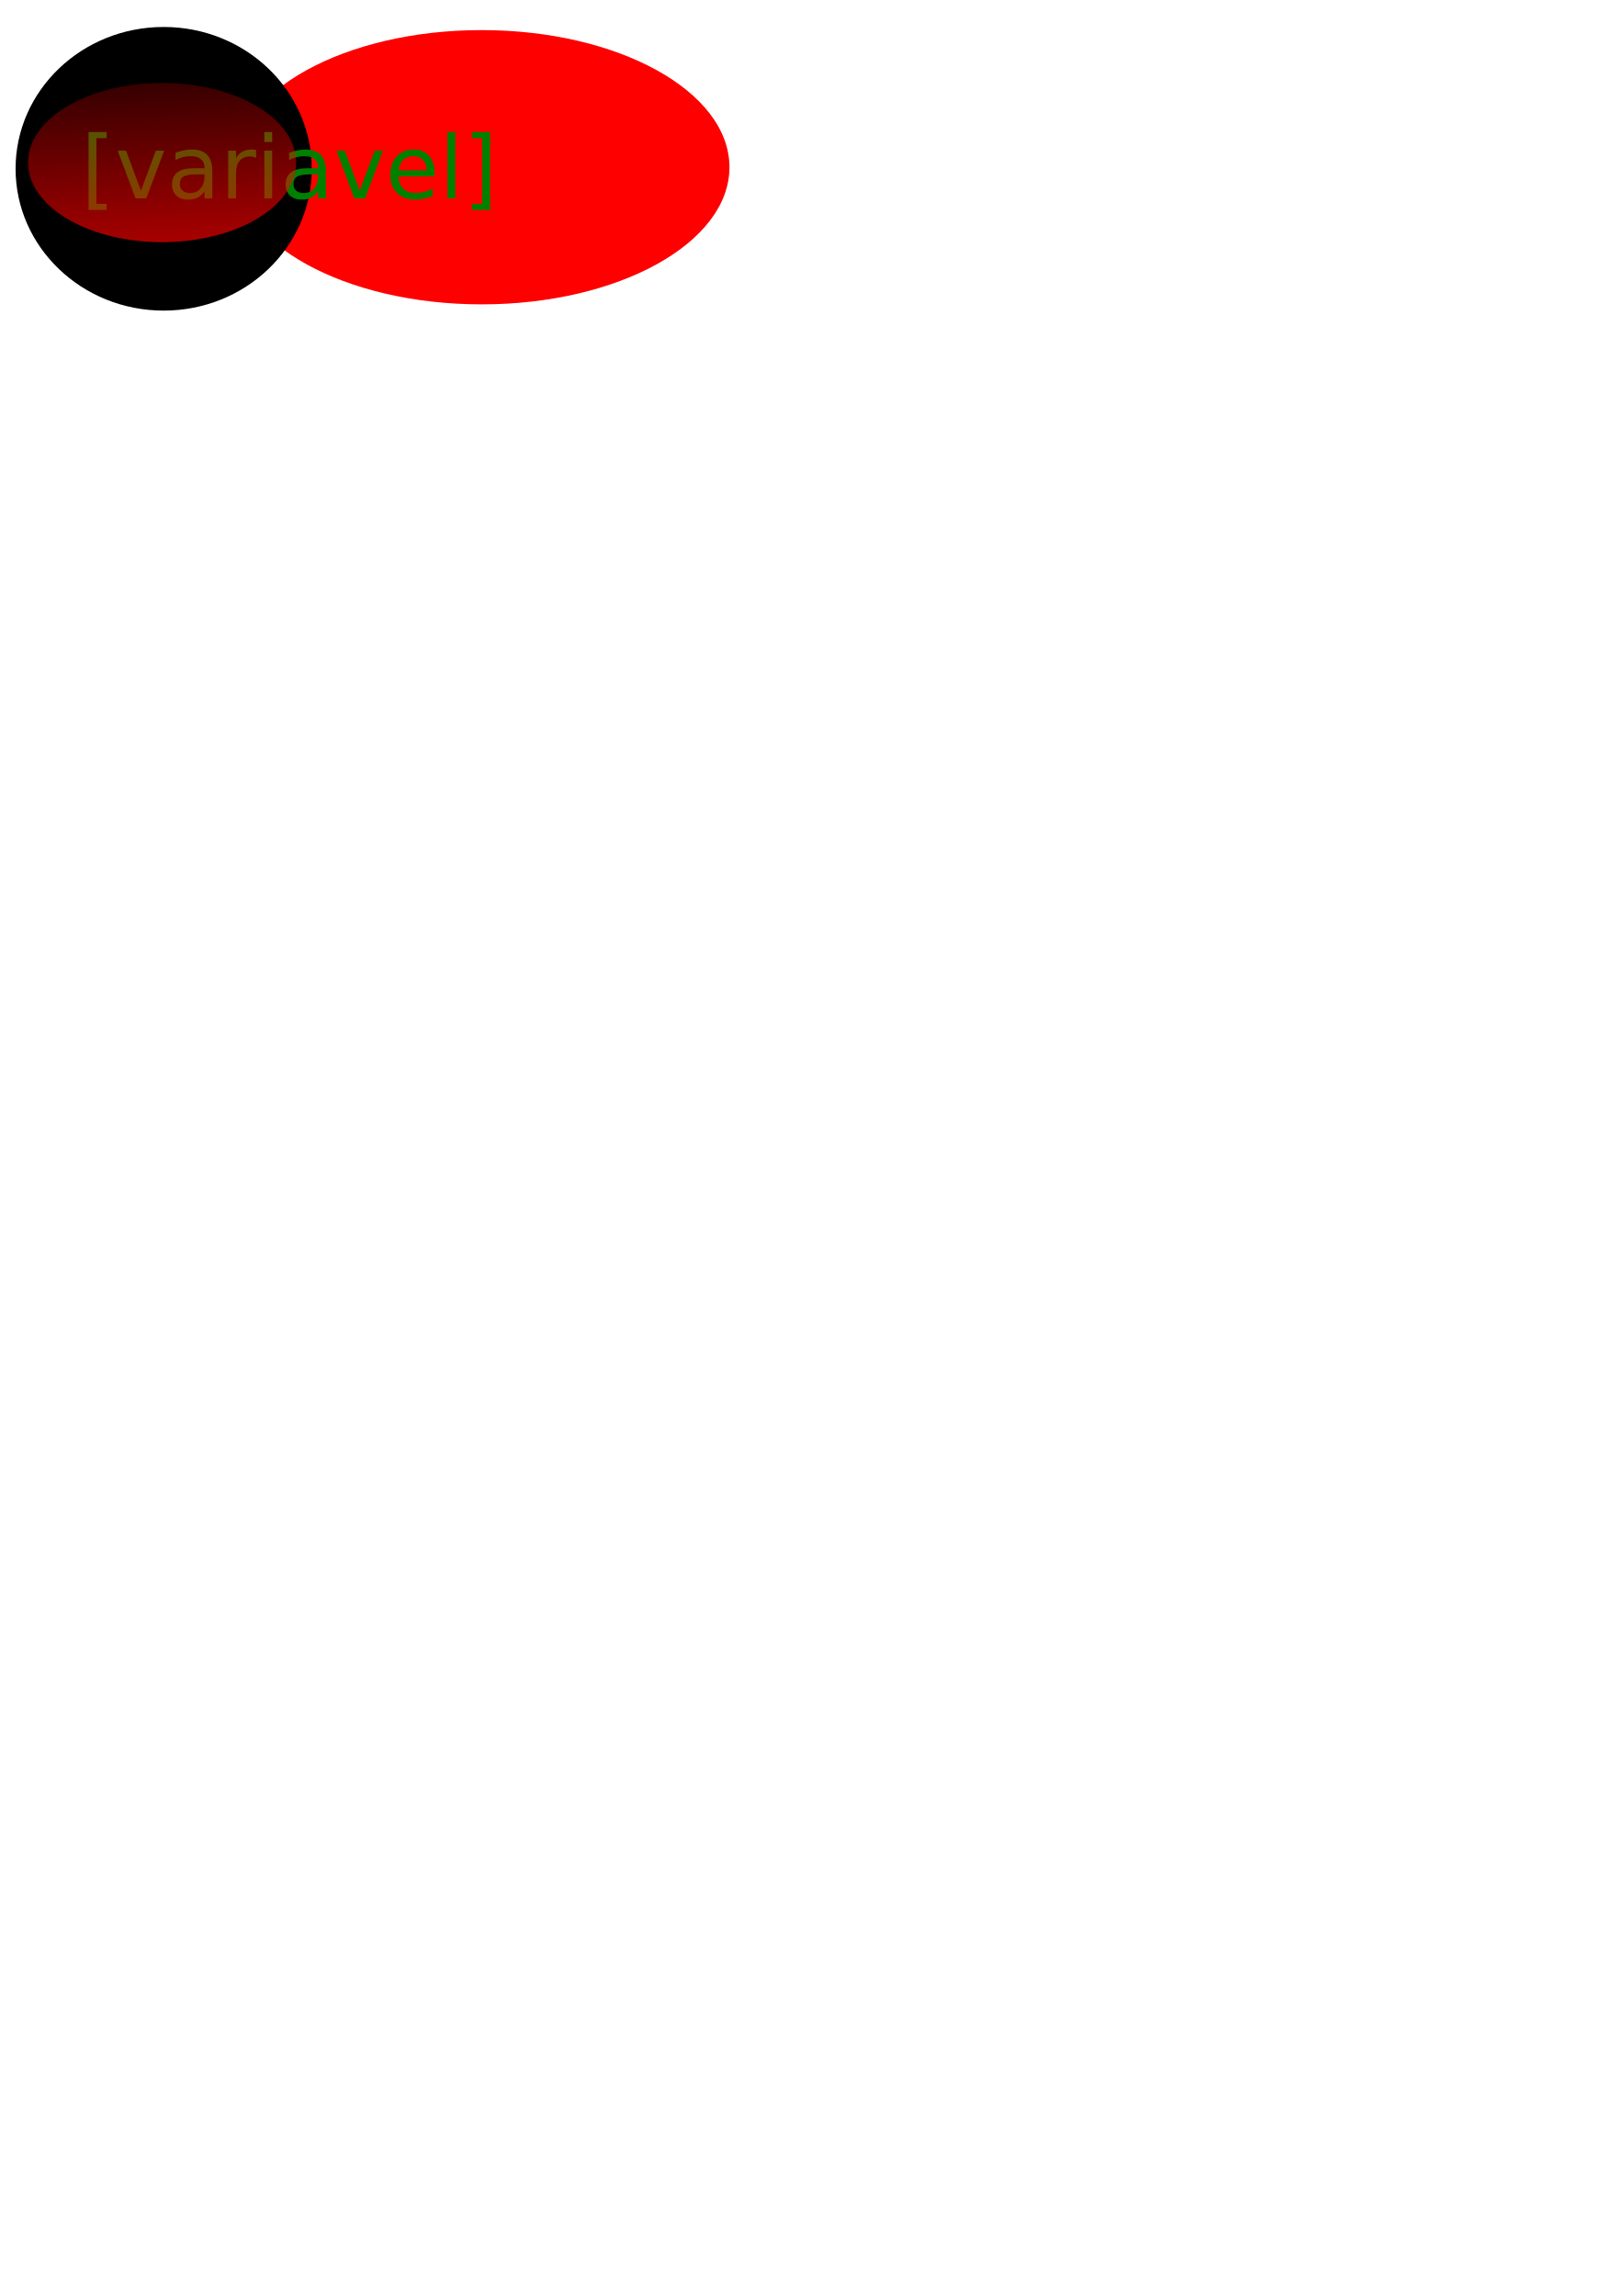
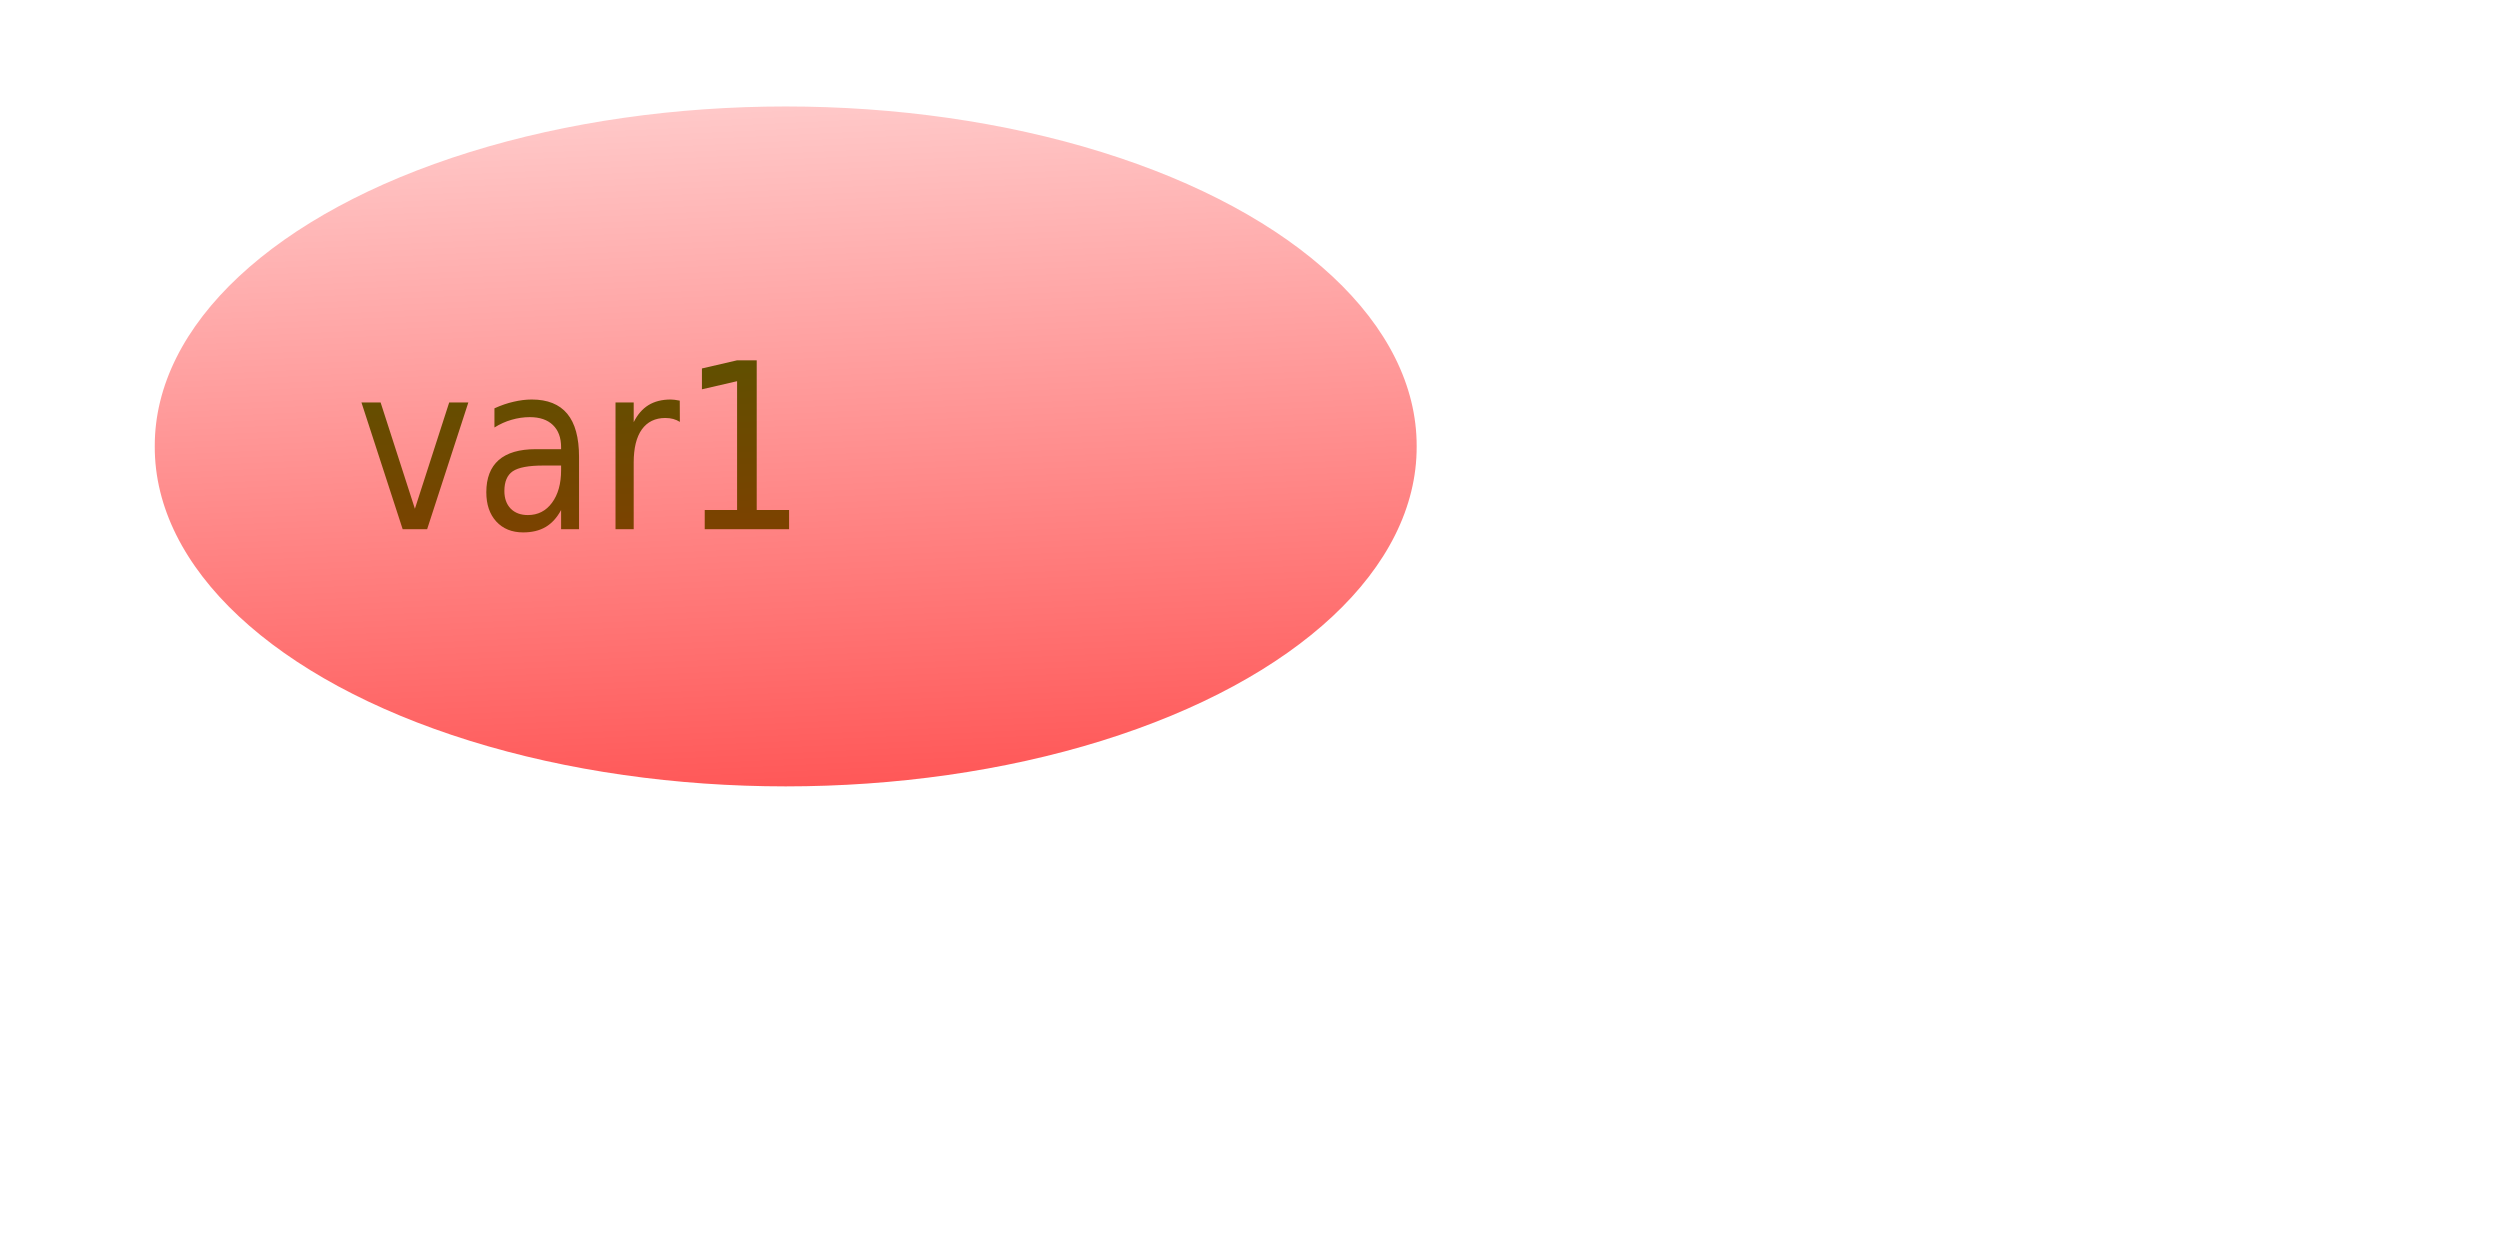
- <svg xmlns="http://www.w3.org/2000/svg" xmlns:xlink="http://www.w3.org/1999/xlink" width="744.094" height="1052.362" id="svg2" version="1.1">
+ <svg xmlns="http://www.w3.org/2000/svg" xmlns:xlink="http://www.w3.org/1999/xlink" width="300" height="150" id="svg2" version="1.1">
  <defs id="defs4">
    <linearGradient id="linearGradient2836">
      <stop style="stop-color:#ff0000;stop-opacity:1;" offset="0" id="stop2838" />
      <stop style="stop-color:#ff0000;stop-opacity:0;" offset="1" id="stop2840" />
    </linearGradient>
    <linearGradient id="linearGradient3685">
      <stop style="stop-color:#000000;stop-opacity:1;" offset="0" id="stop3687" />
      <stop style="stop-color:#000000;stop-opacity:0;" offset="1" id="stop3689" />
    </linearGradient>
    <linearGradient id="linearGradient3667">
      <stop style="stop-color:#000000;stop-opacity:1;" offset="0" id="stop3669" />
      <stop style="stop-color:#000000;stop-opacity:0;" offset="1" id="stop3671" />
    </linearGradient>
    <linearGradient xlink:href="#linearGradient3667" id="linearGradient3673" x1="375.714" y1="445.219" x2="365.714" y2="310.934" gradientUnits="userSpaceOnUse" gradientTransform="translate(-47.14285,-82.85714)" />
    <linearGradient xlink:href="#linearGradient3685" id="linearGradient3691" x1="380" y1="410.934" x2="365.714" y2="292.362" gradientUnits="userSpaceOnUse" />
    <linearGradient xlink:href="#linearGradient2836" id="linearGradient2842" x1="432.89" y1="657.264" x2="415" y2="166.62" gradientUnits="userSpaceOnUse" />
+     <linearGradient xlink:href="#linearGradient2836" id="linearGradient2838" gradientUnits="userSpaceOnUse" x1="432.89" y1="657.264" x2="415" y2="166.62" />
+     <linearGradient xlink:href="#linearGradient2836" id="linearGradient2841" gradientUnits="userSpaceOnUse" x1="432.89" y1="657.264" x2="415" y2="166.62" />
  </defs>
-   <g id="layer1">
-     <g id="g2826" transform="translate(-125.7143,-341.4286)">
-       <path transform="matrix(1.806818,0,0,1.173333,-48.49025,-29.72373)" d="m 281.429,381.648 c 0,29.587 -28.142,53.571 -62.857,53.571 -34.715,0 -62.857,-23.985 -62.857,-53.571 0,-29.587 28.142,-53.571 62.857,-53.571 34.715,0 62.857,23.985 62.857,53.571 z" id="path2824" style="fill:#ff0000;fill-opacity:1" />
-       <path transform="matrix(1.319444,0,0,1.181818,32.95635,9.96012)" d="m 178.571,345.934 c 0,30.376 -23.025,55 -51.429,55 -28.403,0 -51.429,-24.624 -51.429,-55 0,-30.376 23.025,-55 51.429,-55 28.403,0 51.429,24.624 51.429,55 z" id="path3701" style="fill:#000000;fill-opacity:1" />
-       <text id="texto" y="432.362" x="162.857" style="font-size:40px;font-style:normal;font-weight:normal;fill:#008000;fill-opacity:1;stroke:none;font-family:Bitstream Vera Sans" xml:space="preserve">
-         <tspan y="432.362" x="162.857" id="tspan3695">[variavel]</tspan>
-       </text>
-     </g>
-     <path style="fill:url(#linearGradient2842);fill-opacity:1" id="path2832" d="m 671.429,380.219 a 256.429,107.857 0 1 1 -512.857,0 256.429,107.857 0 1 1 512.857,0 z" transform="matrix(0.2395543,0,0,0.3377483,-25.12932,-53.9134)" />
+   <g id="layer1" transform="translate(0,-902.3622)">
+     <text xml:space="preserve" style="font-size:25.881px;font-style:normal;font-weight:normal;fill:#008000;fill-opacity:1;stroke:none;font-family:Bitstream Vera Sans" x="45.833" y="899.046" id="var1" transform="scale(0.9308208,1.074321)">
+       <tspan x="45.833" y="899.046" id="tspan2843">var1</tspan>
+     </text>
+     <path style="fill:url(#linearGradient2841);fill-opacity:1" id="path2832" d="m 671.429,380.219 a 256.429,107.857 0 1 1 -512.857,0 256.429,107.857 0 1 1 512.857,0 z" transform="matrix(0.2952646,0,0,0.3774834,-28.2491,812.4071)" />
  </g>
</svg>
